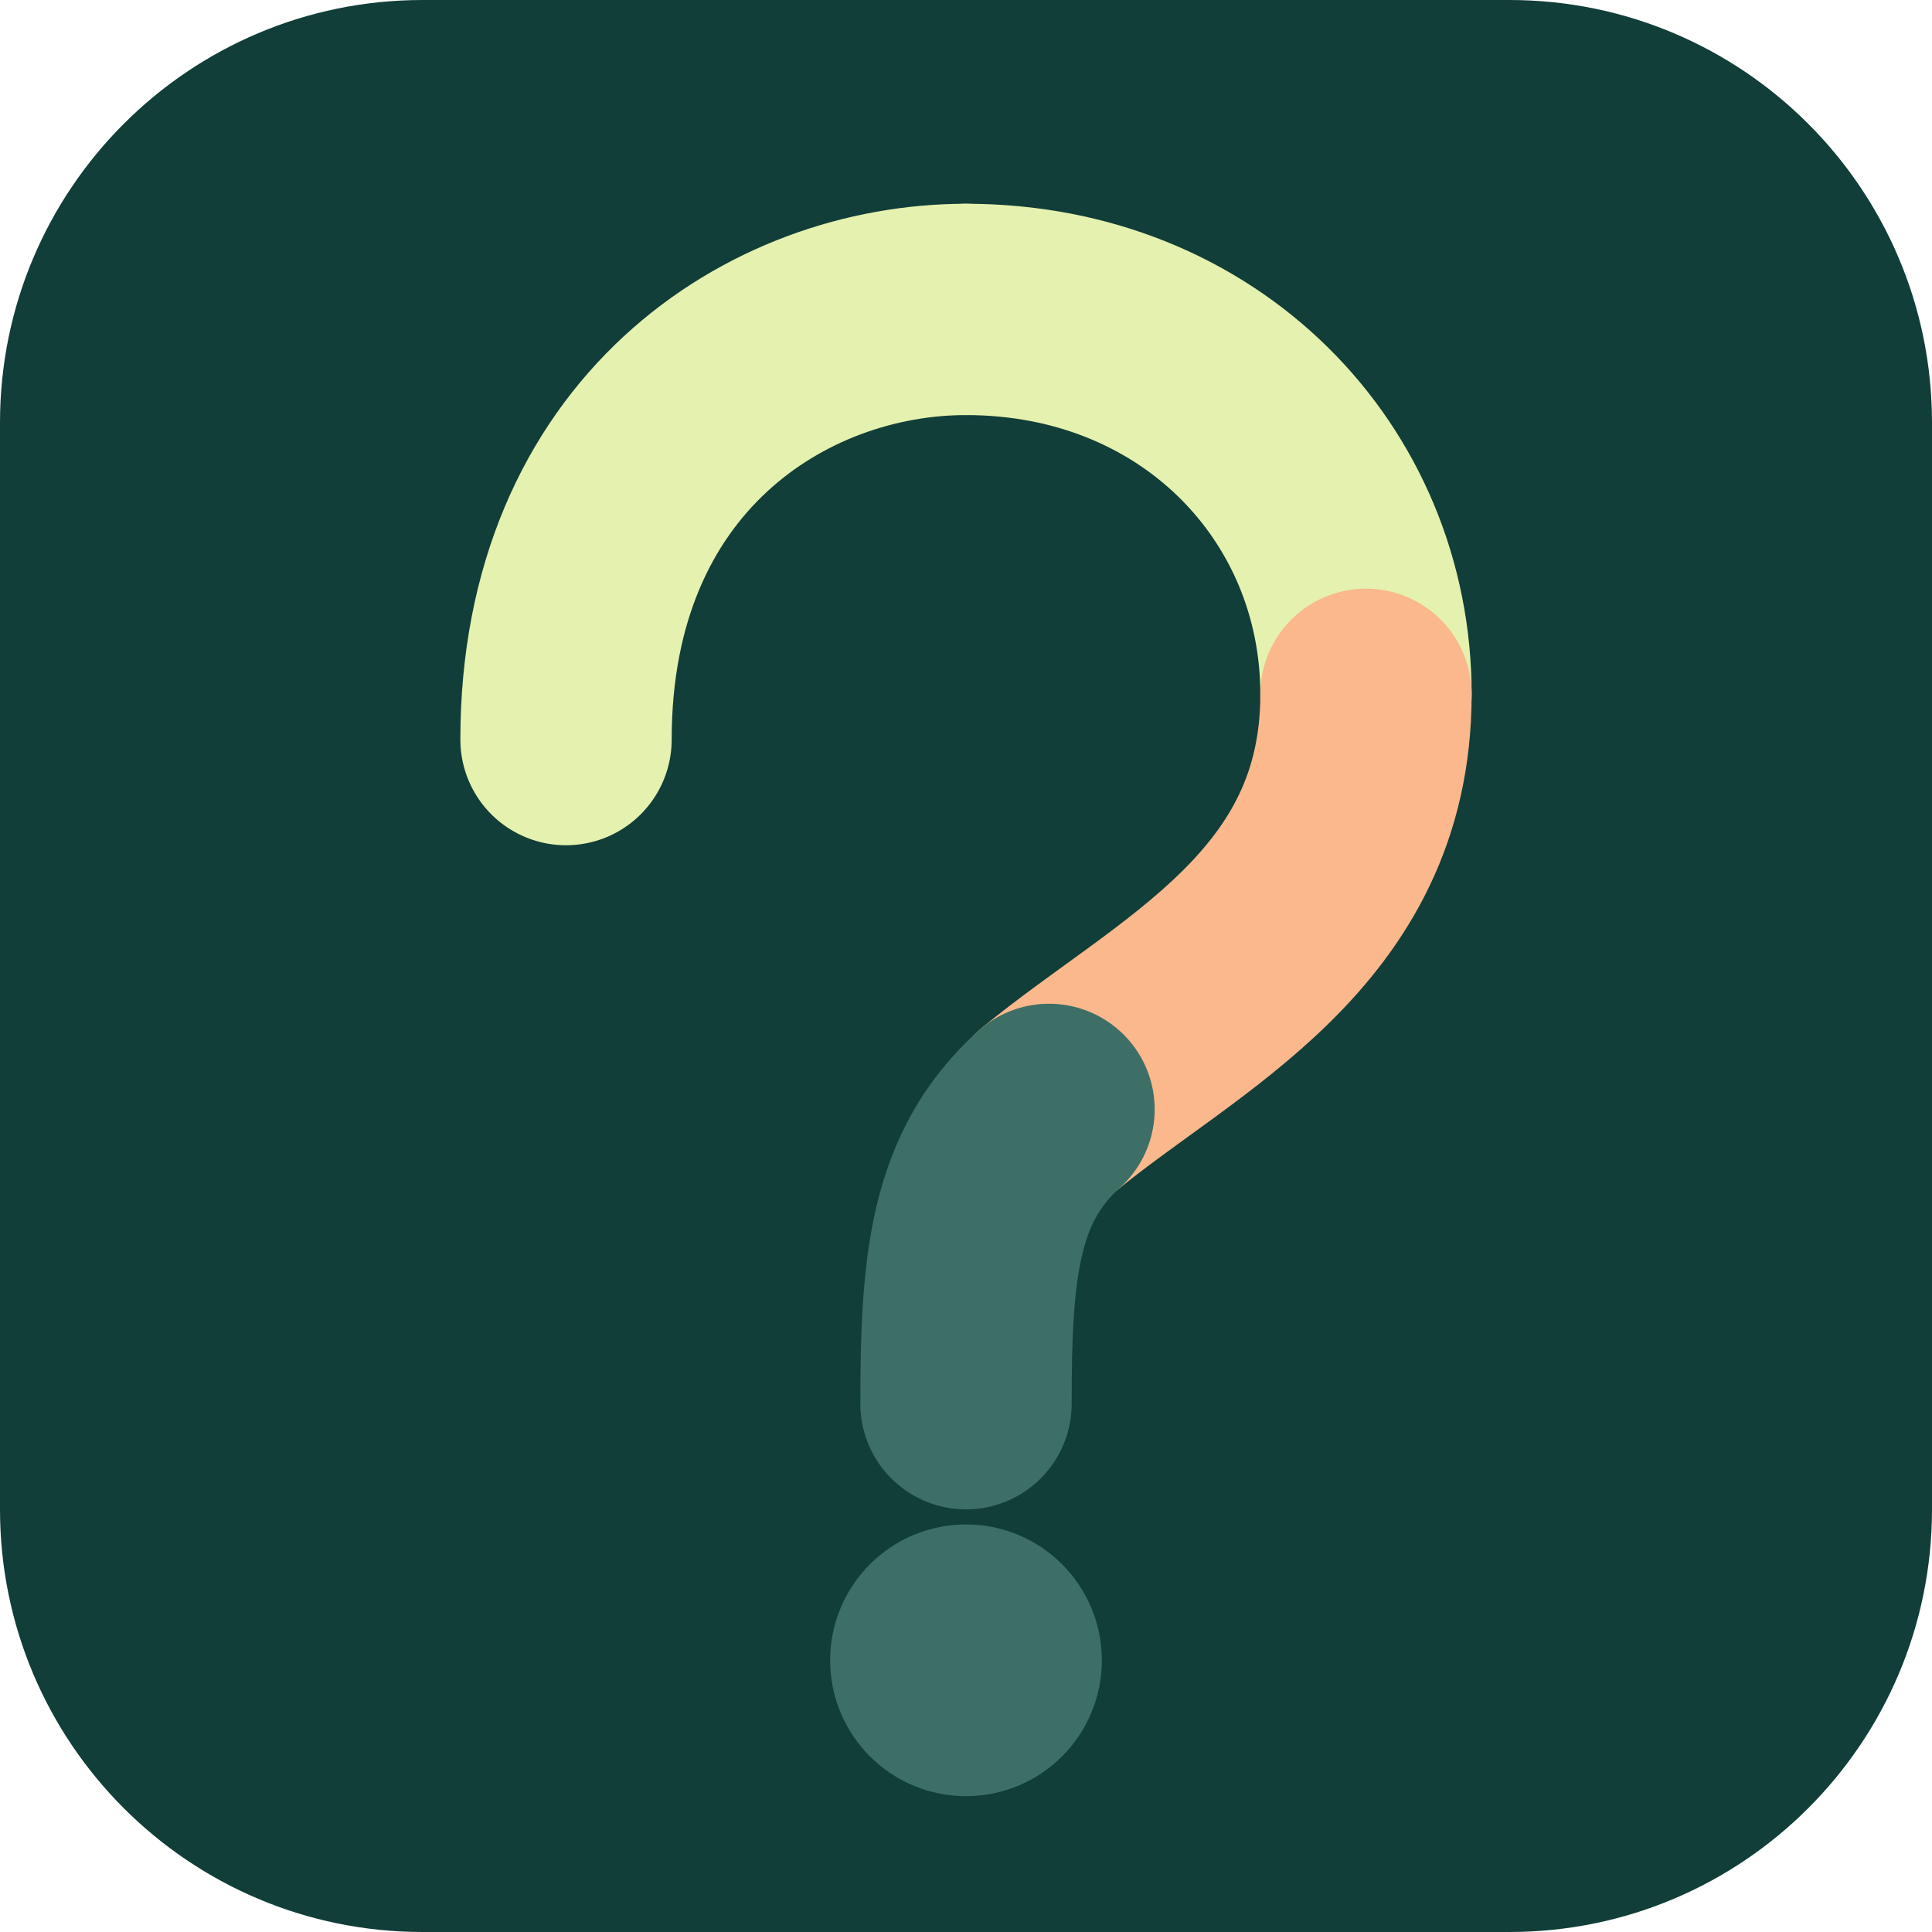
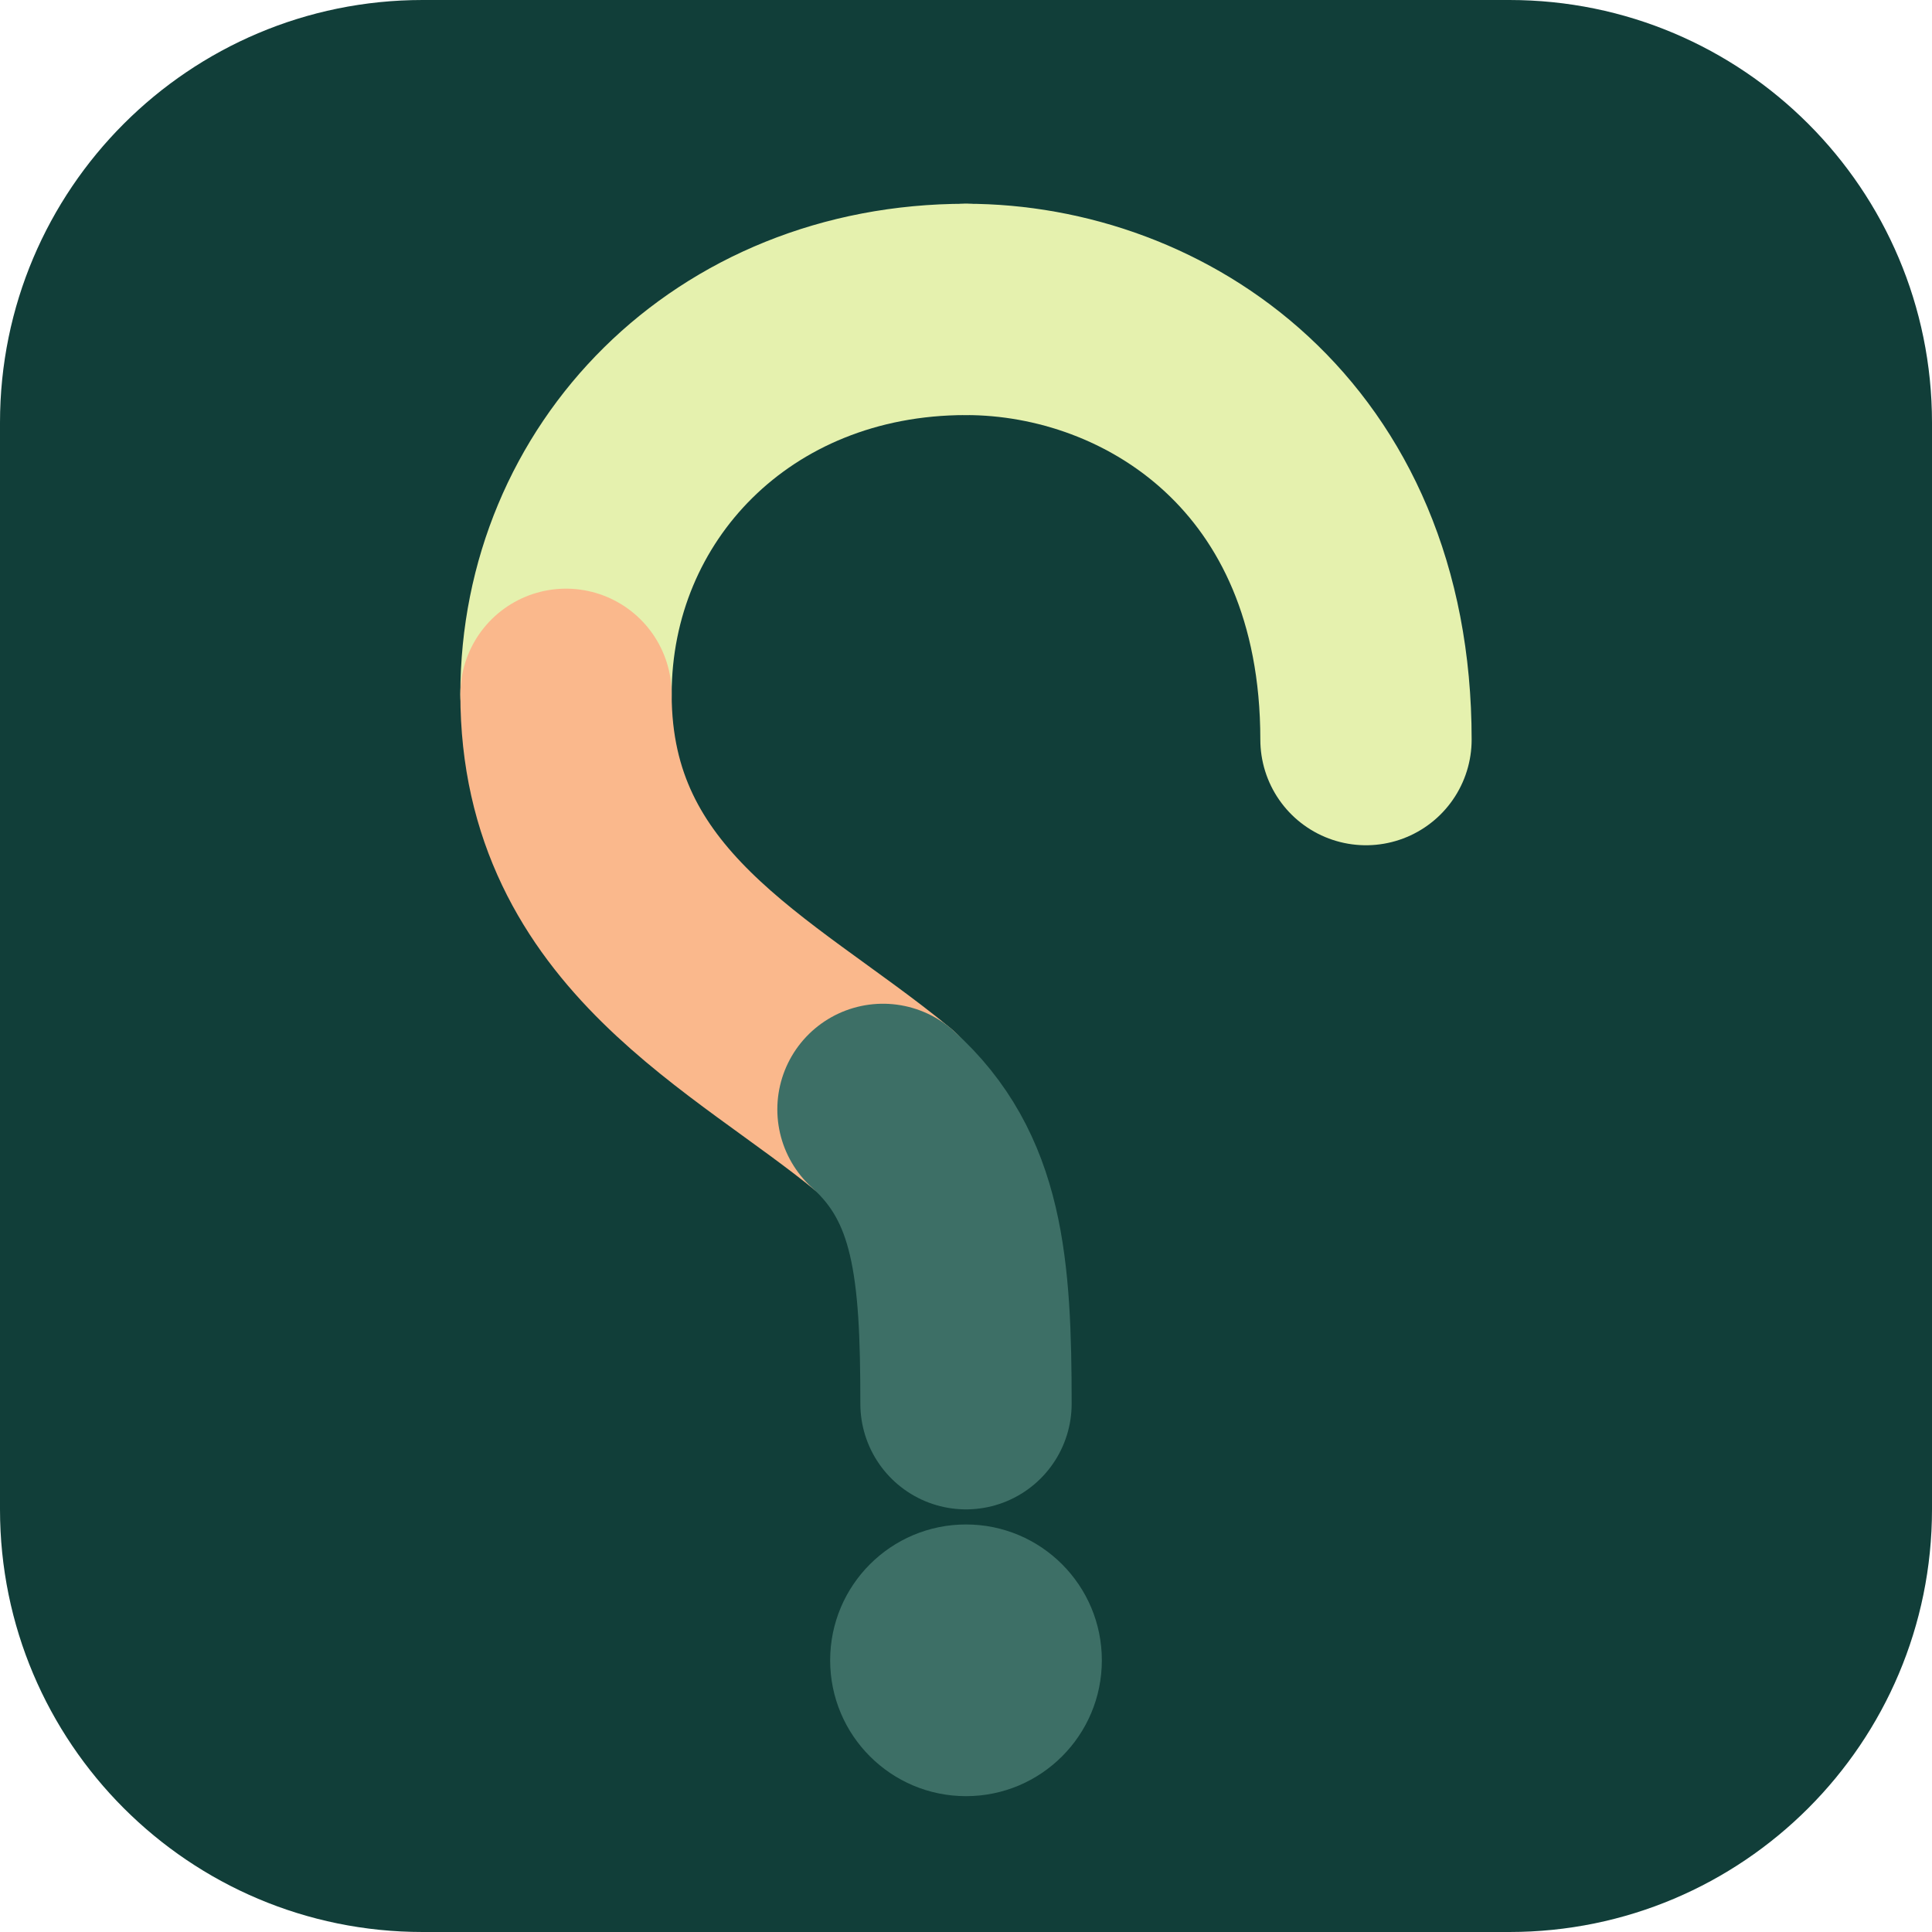
<svg xmlns="http://www.w3.org/2000/svg" viewBox="0 0 512 512">
  <rect width="512" height="512" rx="112" fill="#113e39" />
-   <g fill="none" stroke-linecap="round" stroke-width="56">
+   <g fill="none" stroke-linecap="round" stroke-width="56" transform="translate(512 0) scale(-1 1)">
    <path d="M150 196C150 118 206 82 256 82" stroke="#e5f1ae" />
    <path d="M256 82C318 82 362 128 362 184" stroke="#e5f1ae" />
    <path d="M362 184C362 244 312 266 278 294" stroke="#fab88c" />
    <path d="M278 294C258 312 256 336 256 372" stroke="#3d6f66" />
  </g>
  <circle cx="256" cy="440" r="36" fill="#3d6f66" />
</svg>
